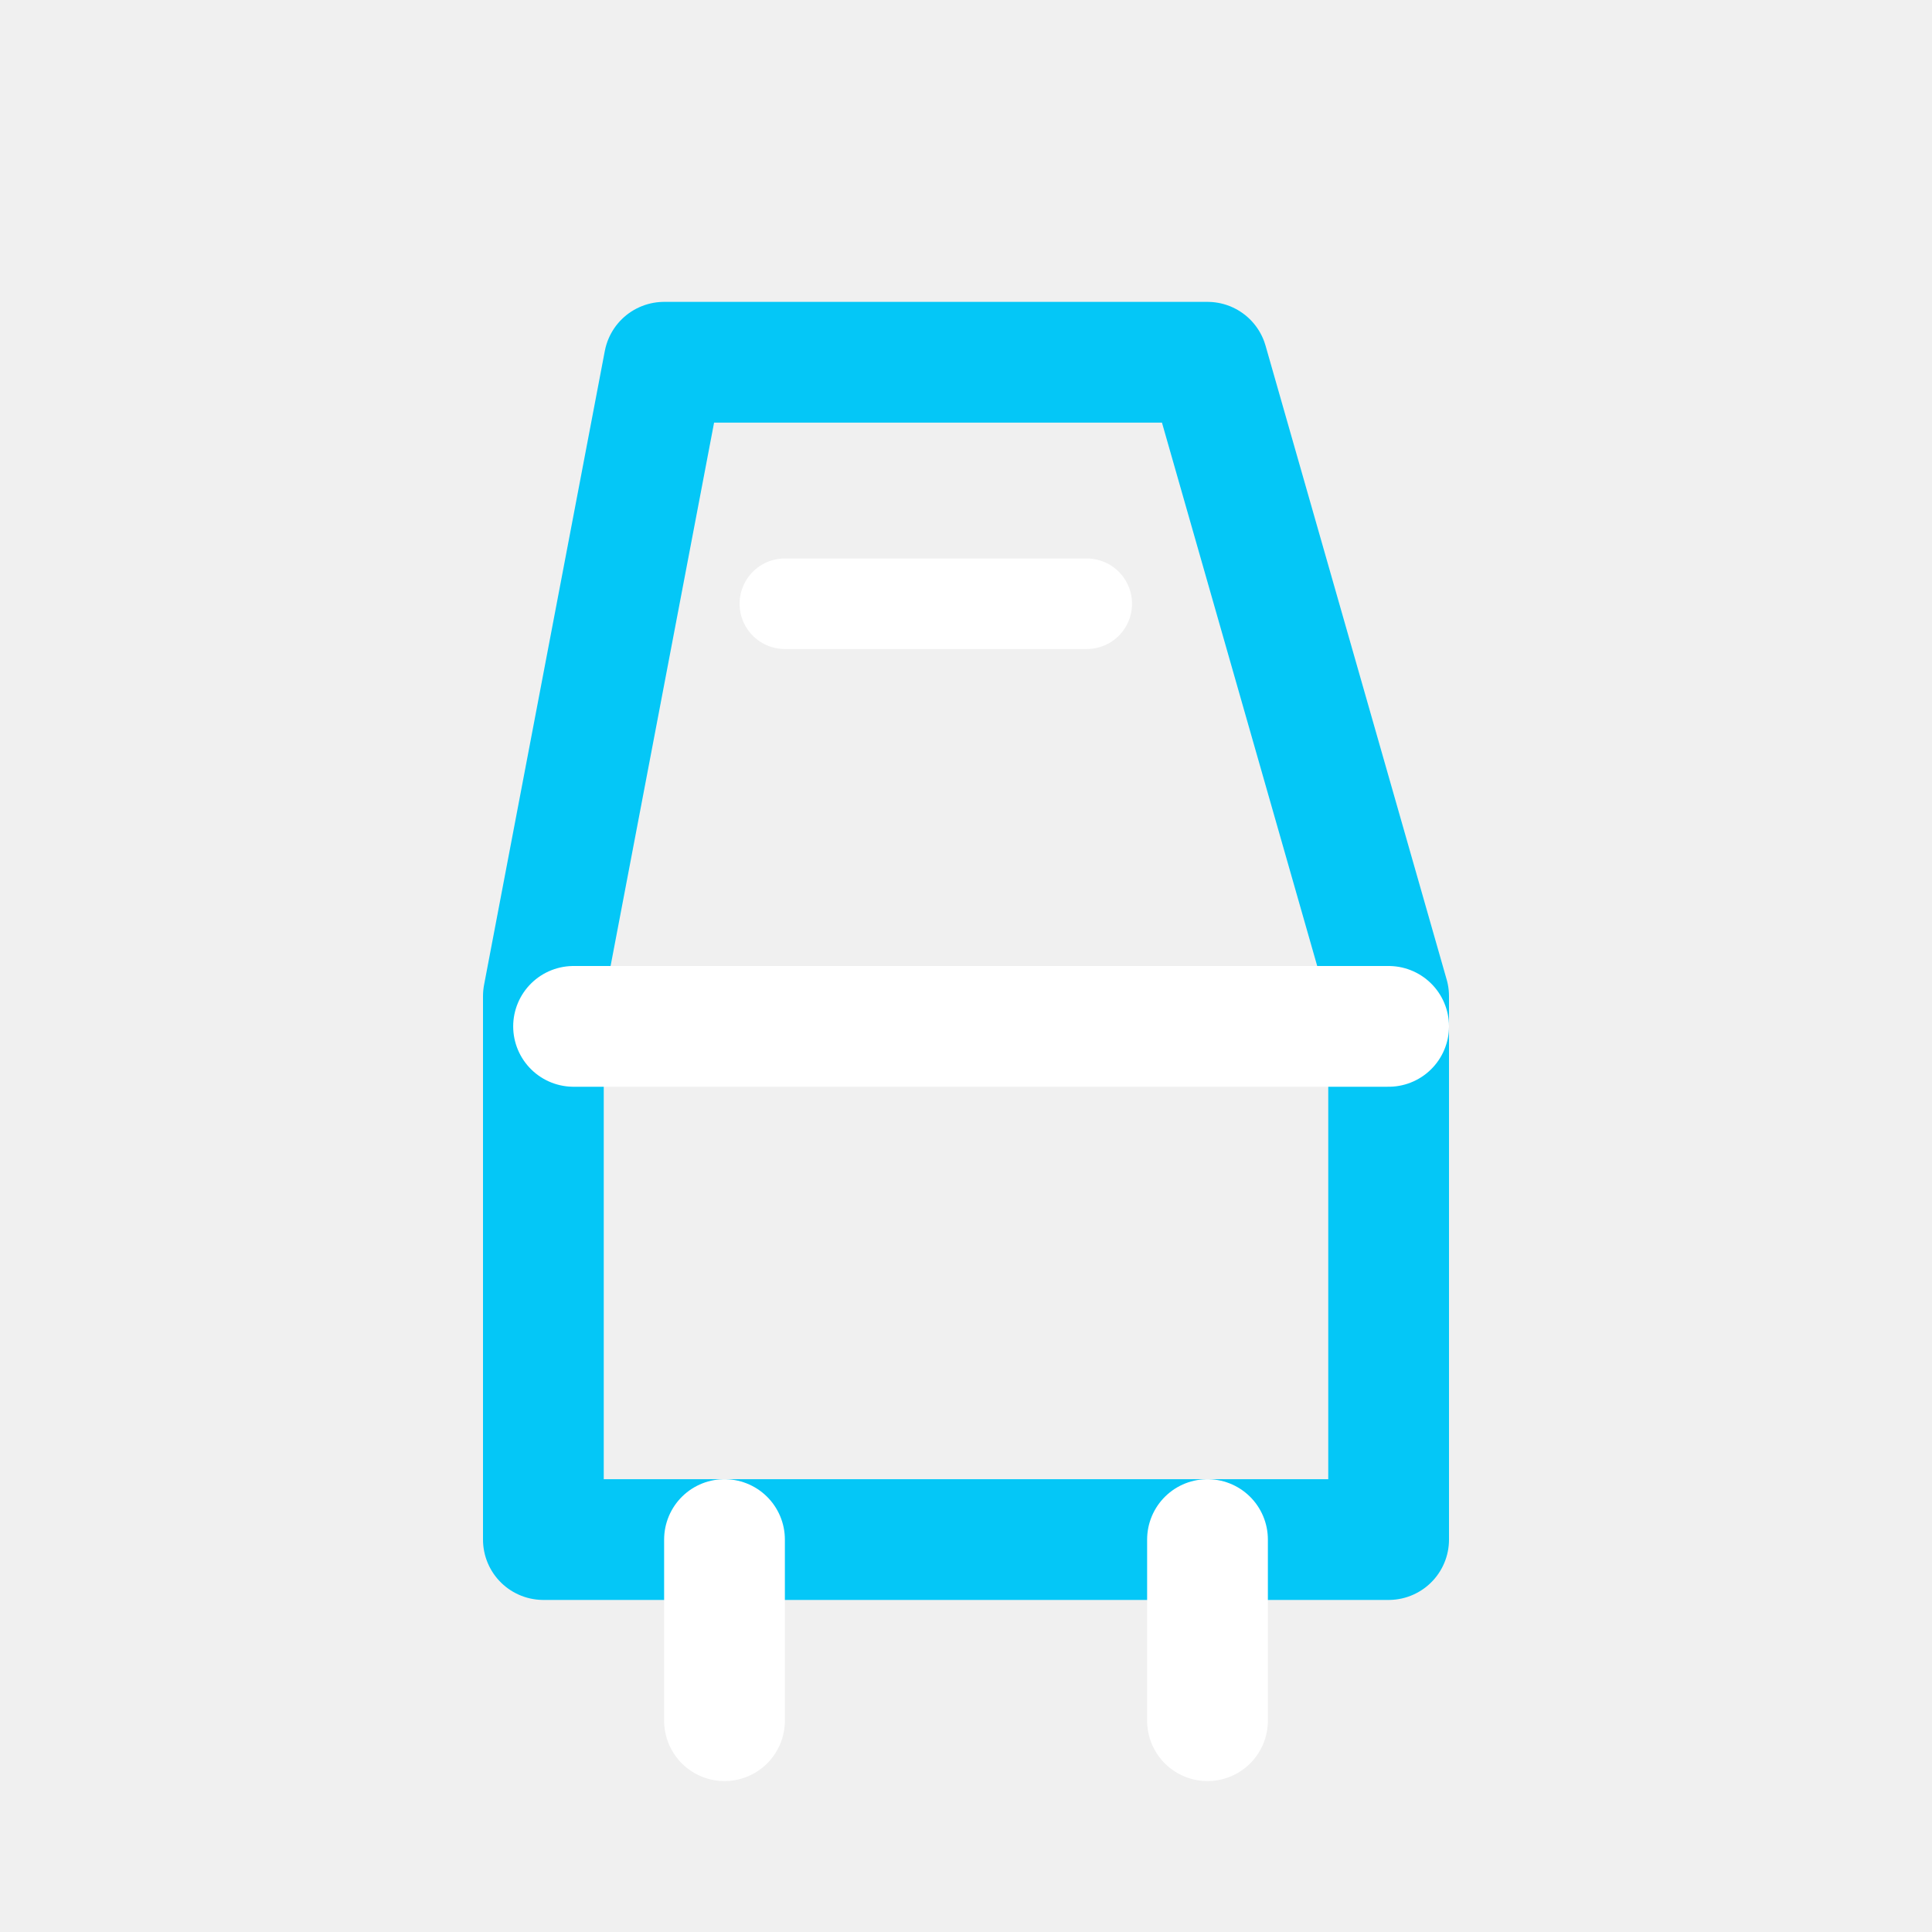
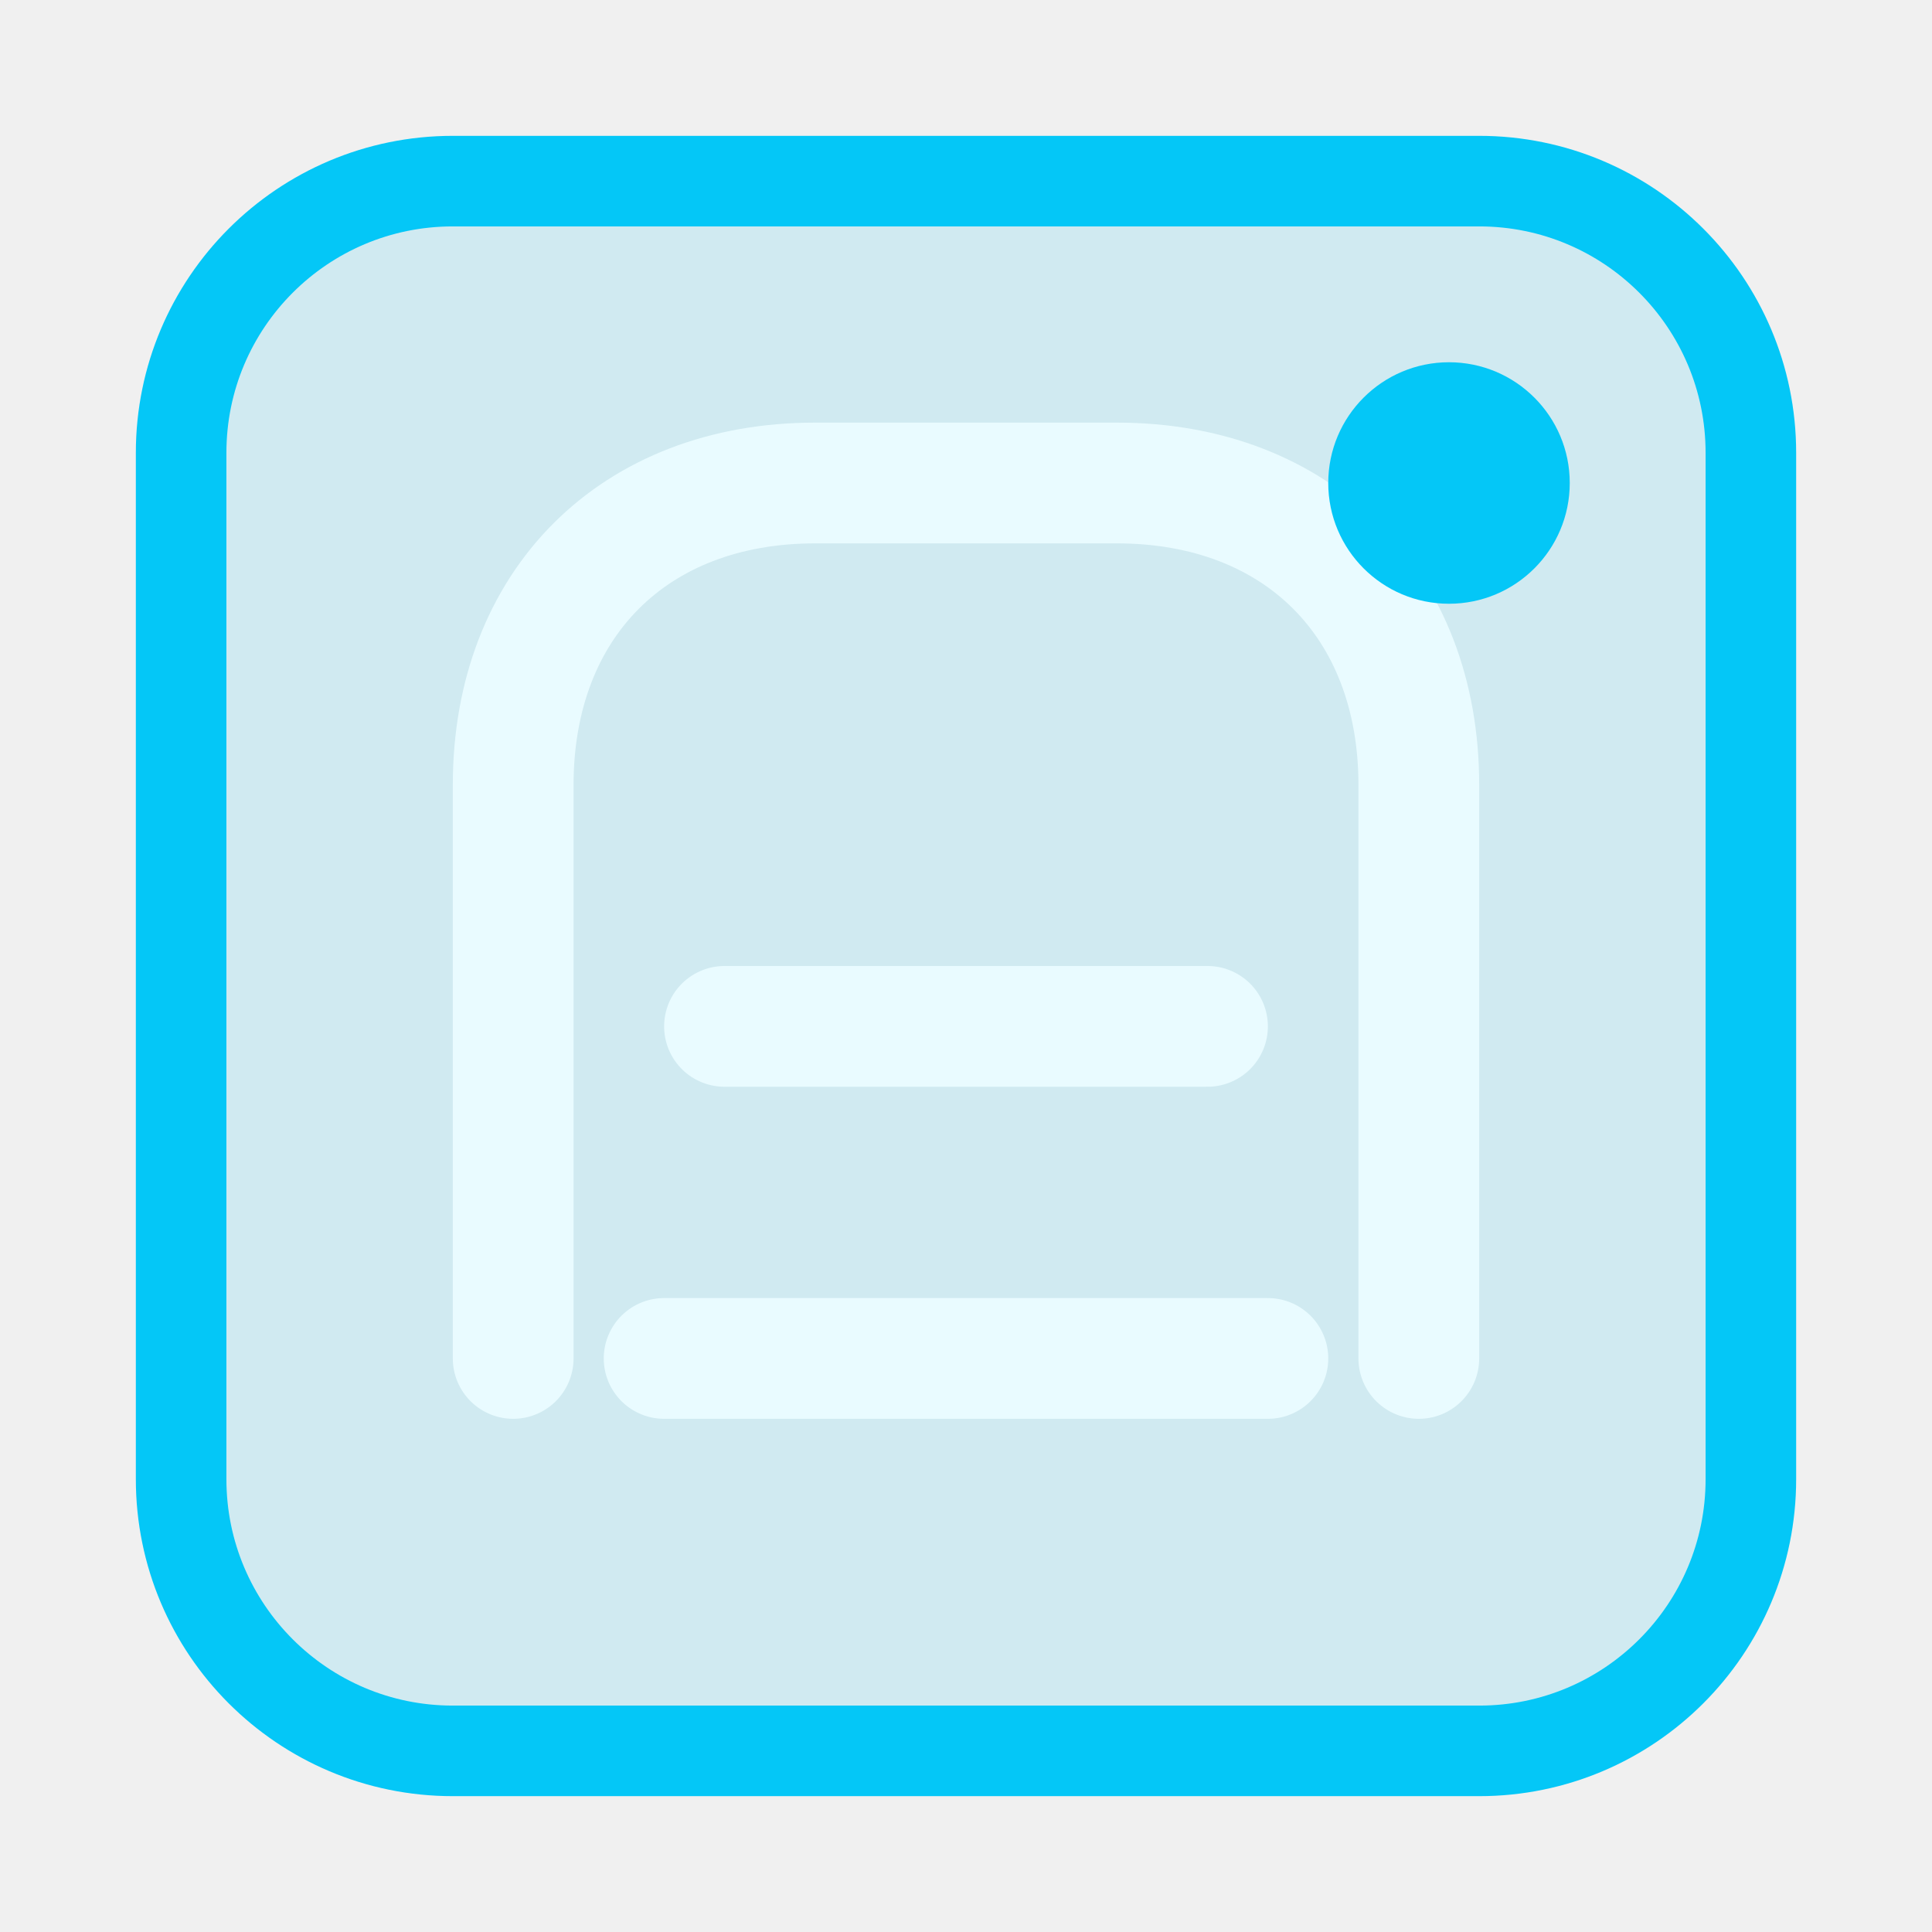
- <svg xmlns="http://www.w3.org/2000/svg" viewBox="0 0 64 64">
-   <path d="M22 12h18l6 21v18H18V33l4-21Z" fill="none" stroke="#04c7f7" stroke-width="4" stroke-linejoin="round" />
-   <path d="M19 34h27M24 51v6M40 51v6" stroke="#fff" stroke-width="4" stroke-linecap="round" />
-   <path d="M26 20h10" stroke="#fff" stroke-width="3" stroke-linecap="round" />
+ <svg xmlns="http://www.w3.org/2000/svg" viewBox="0 0 64 64" fill="none">
+   <rect x="6" y="6" width="52" height="52" rx="9" stroke="#04c7f7" stroke-width="3" fill="#04c7f722" />
+   <path d="M17 45V26c0-6 4-10 10-10h10c6 0 10 4 10 10v19M22 45h20M24 34h16" stroke="#e9fbff" stroke-width="4" stroke-linecap="round" stroke-linejoin="round" />
+   <circle cx="48" cy="16" r="4" fill="#04c7f7" />
</svg>
